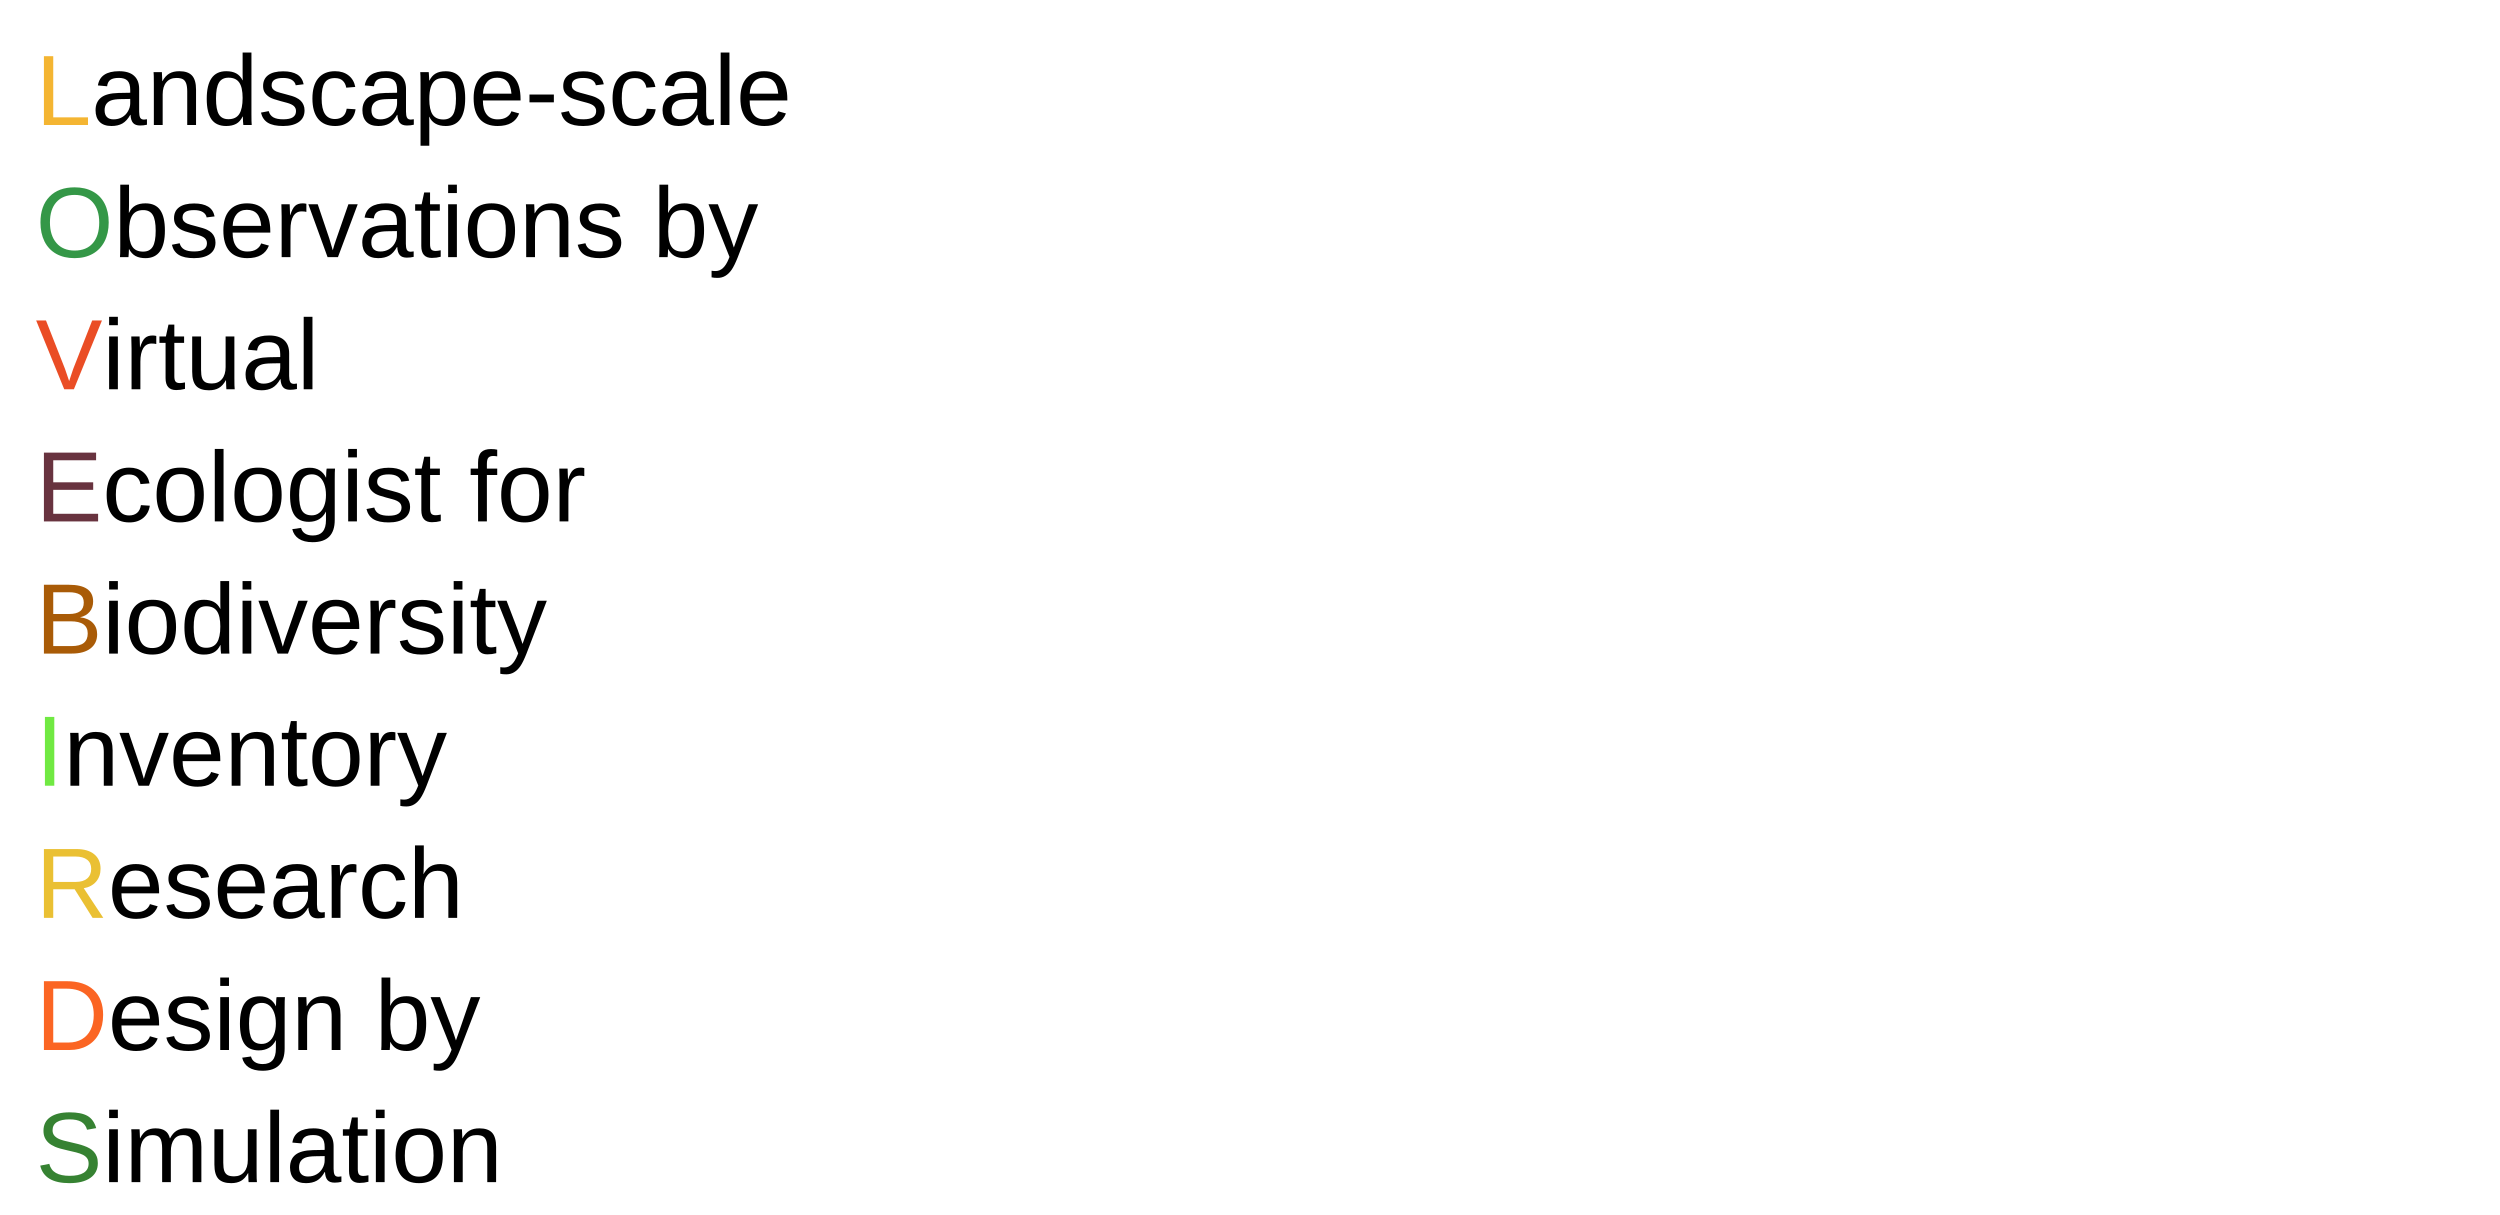
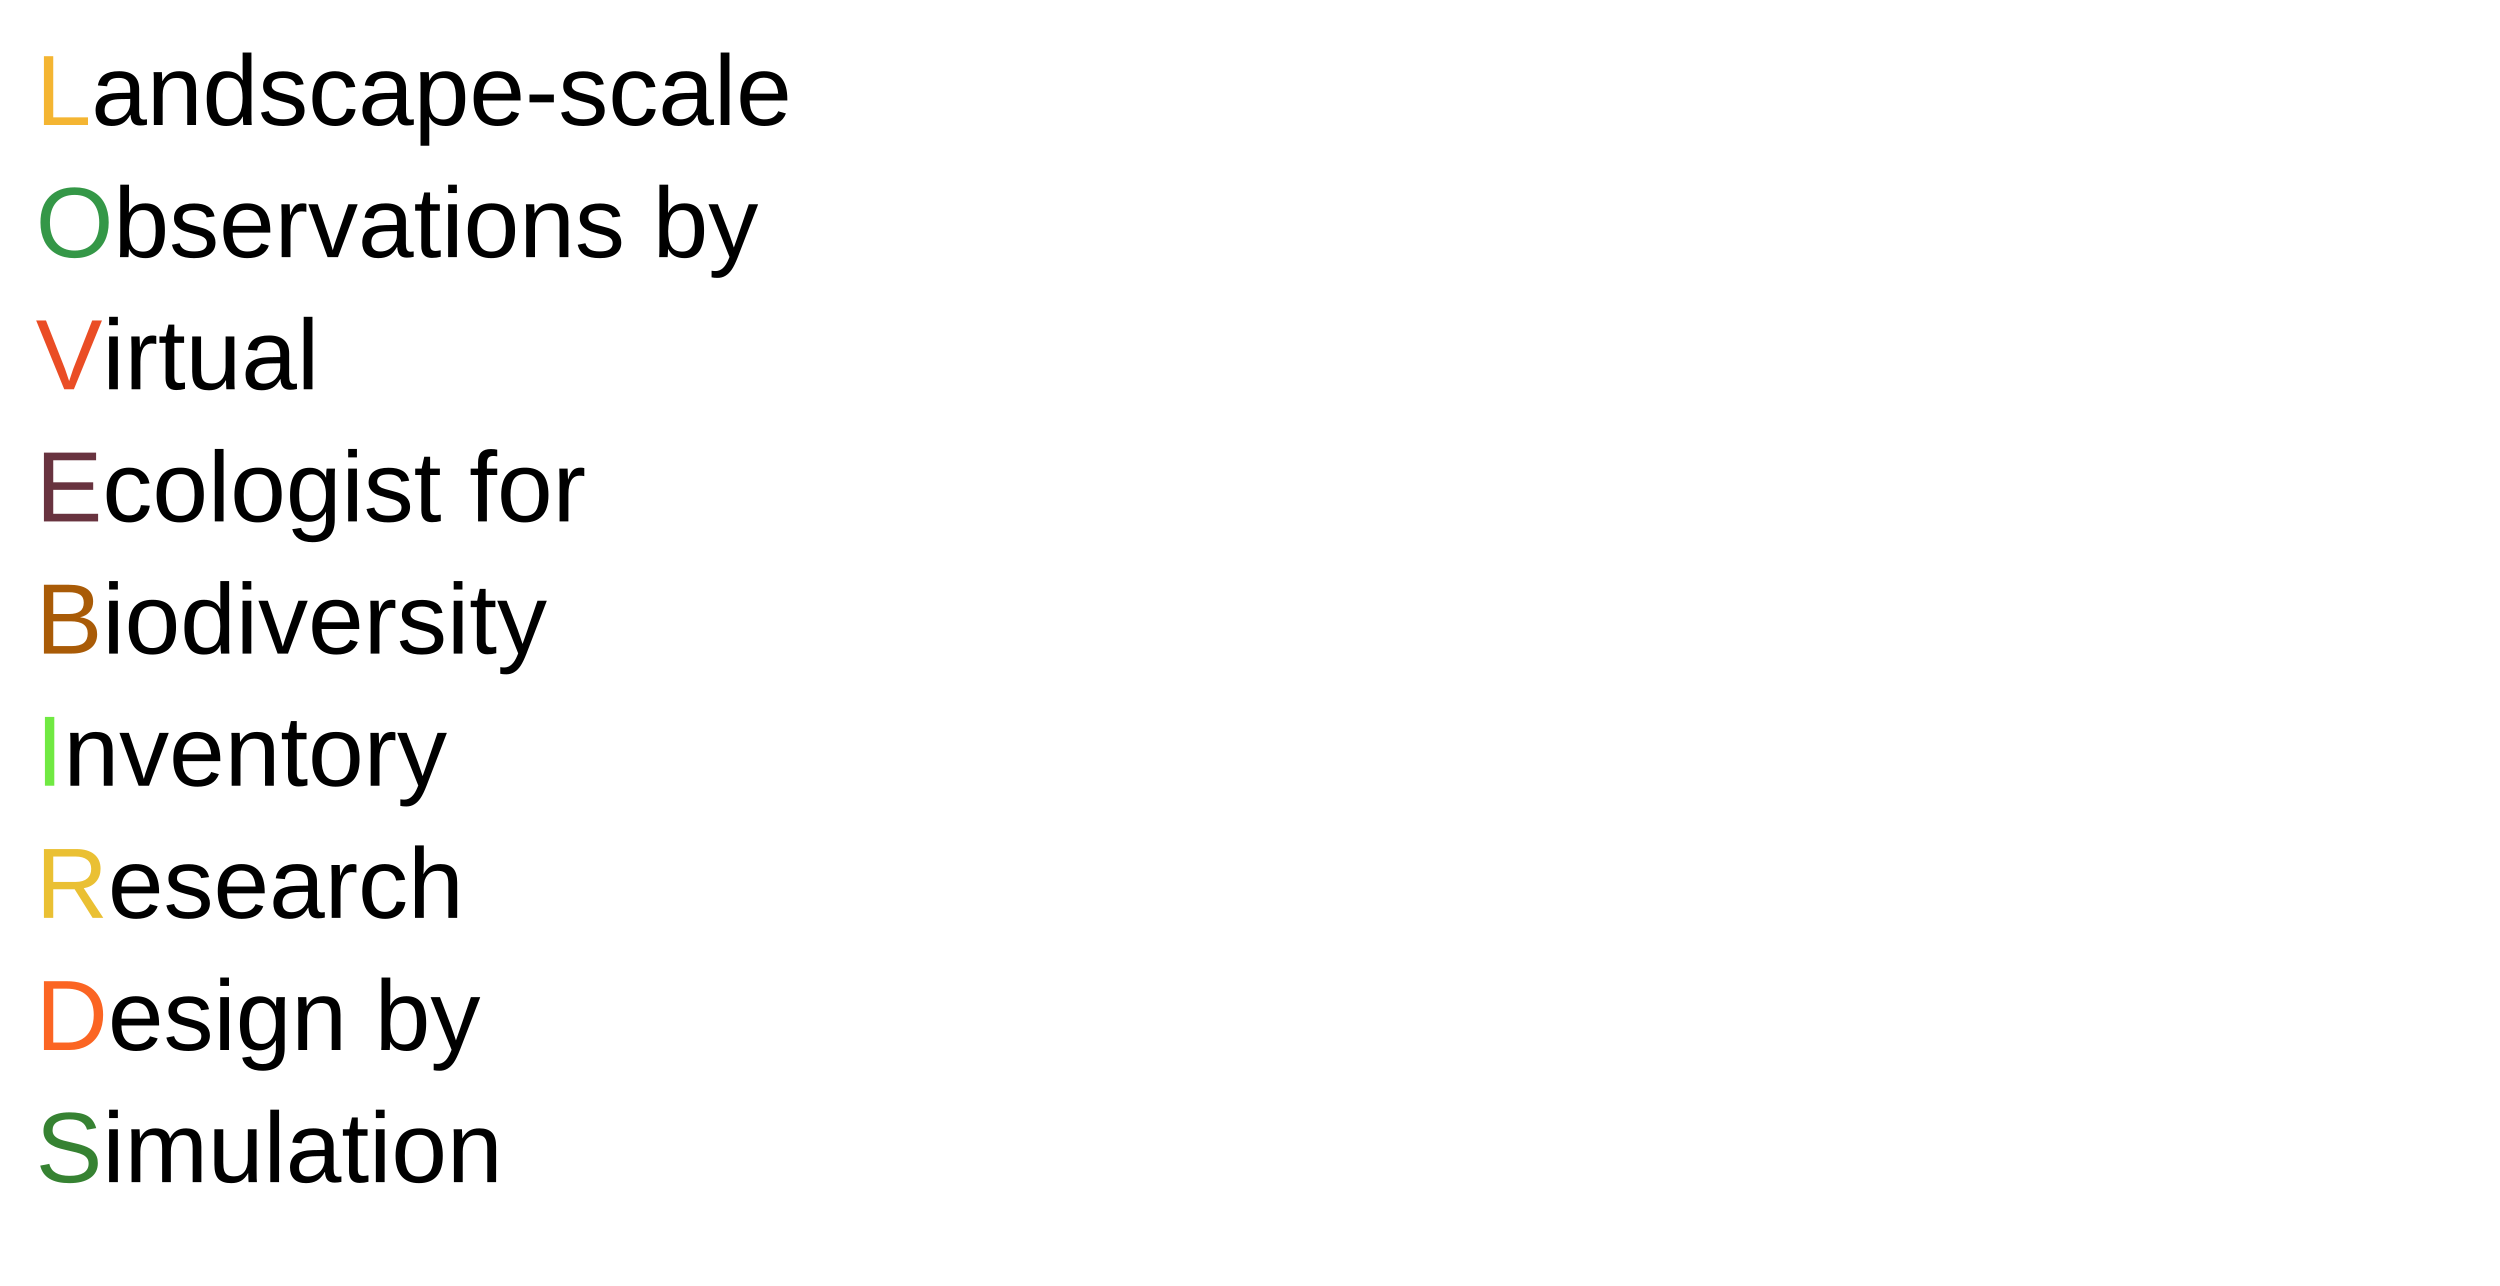
- <svg xmlns="http://www.w3.org/2000/svg" width="700" height="340" viewBox="0 0 700 340">
-   <g font-family="Arial, sans-serif" font-size="28" fill="#000000">
-     <text x="10" y="35">
-       <tspan fill="#f4b532">L</tspan>andscape-scale
-     </text>
-     <text x="10" y="72">
-       <tspan fill="#349747">O</tspan>bservations by
-     </text>
-     <text x="10" y="109">
-       <tspan fill="#ea4d25">V</tspan>irtual
-     </text>
-     <text x="10" y="146">
-       <tspan fill="#68333f">E</tspan>cologist for
-     </text>
-     <text x="10" y="183">
-       <tspan fill="#a95b07">B</tspan>iodiversity
-     </text>
-     <text x="10" y="220">
-       <tspan fill="#70e942">I</tspan>nventory
-     </text>
-     <text x="10" y="257">
-       <tspan fill="#eac033">R</tspan>esearch
-     </text>
-     <text x="10" y="294">
-       <tspan fill="#fb6523">D</tspan>esign by
-     </text>
-     <text x="10" y="331">
-       <tspan fill="#368232">S</tspan>imulation
-     </text>
-   </g>
+ <svg xmlns="http://www.w3.org/2000/svg" width="700" height="360" viewBox="0 0 700 360">
+   <text x="10" y="35" font-family="Arial" font-size="28">
+     <tspan fill="#f4b532">L</tspan>andscape-scale
+   </text>
+   <text x="10" y="72" font-family="Arial" font-size="28">
+     <tspan fill="#349747">O</tspan>bservations by
+   </text>
+   <text x="10" y="109" font-family="Arial" font-size="28">
+     <tspan fill="#ea4d25">V</tspan>irtual
+   </text>
+   <text x="10" y="146" font-family="Arial" font-size="28">
+     <tspan fill="#68333f">E</tspan>cologist for
+   </text>
+   <text x="10" y="183" font-family="Arial" font-size="28">
+     <tspan fill="#a95b07">B</tspan>iodiversity
+   </text>
+   <text x="10" y="220" font-family="Arial" font-size="28">
+     <tspan fill="#70e942">I</tspan>nventory
+   </text>
+   <text x="10" y="257" font-family="Arial" font-size="28">
+     <tspan fill="#eac033">R</tspan>esearch
+   </text>
+   <text x="10" y="294" font-family="Arial" font-size="28">
+     <tspan fill="#fb6523">D</tspan>esign by
+   </text>
+   <text x="10" y="331" font-family="Arial" font-size="28">
+     <tspan fill="#368232">S</tspan>imulation
+   </text>
</svg>
